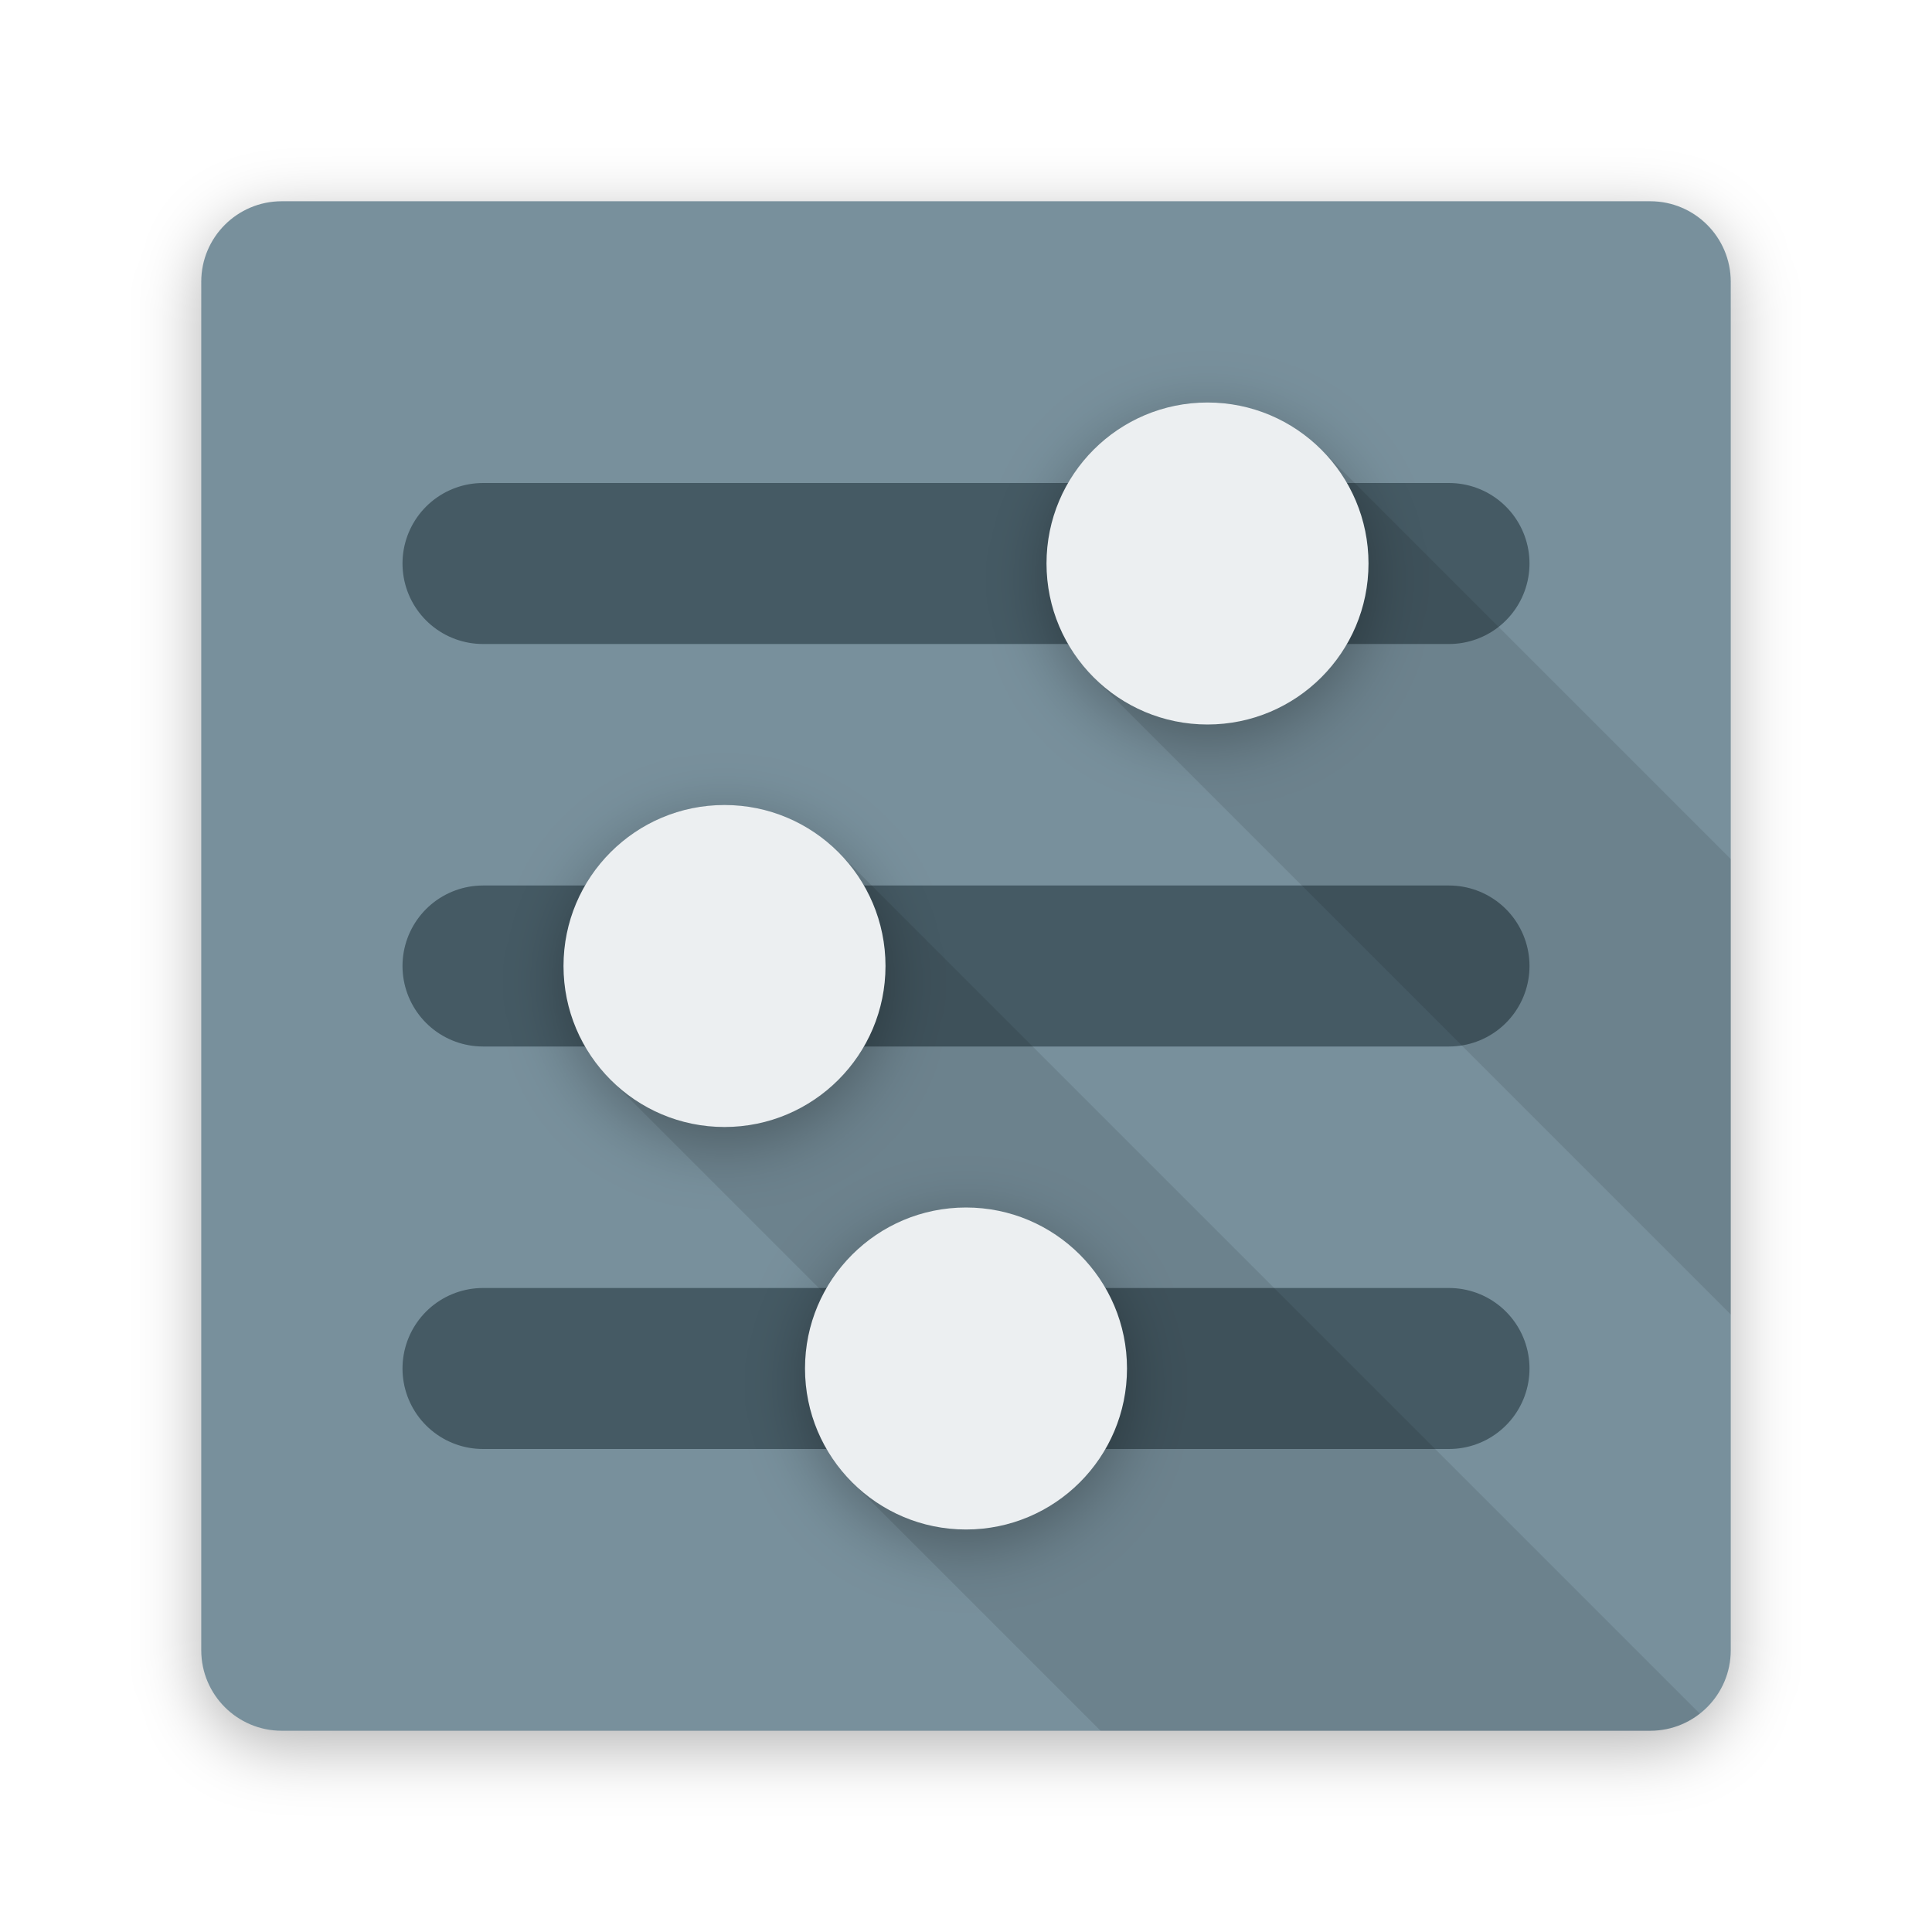
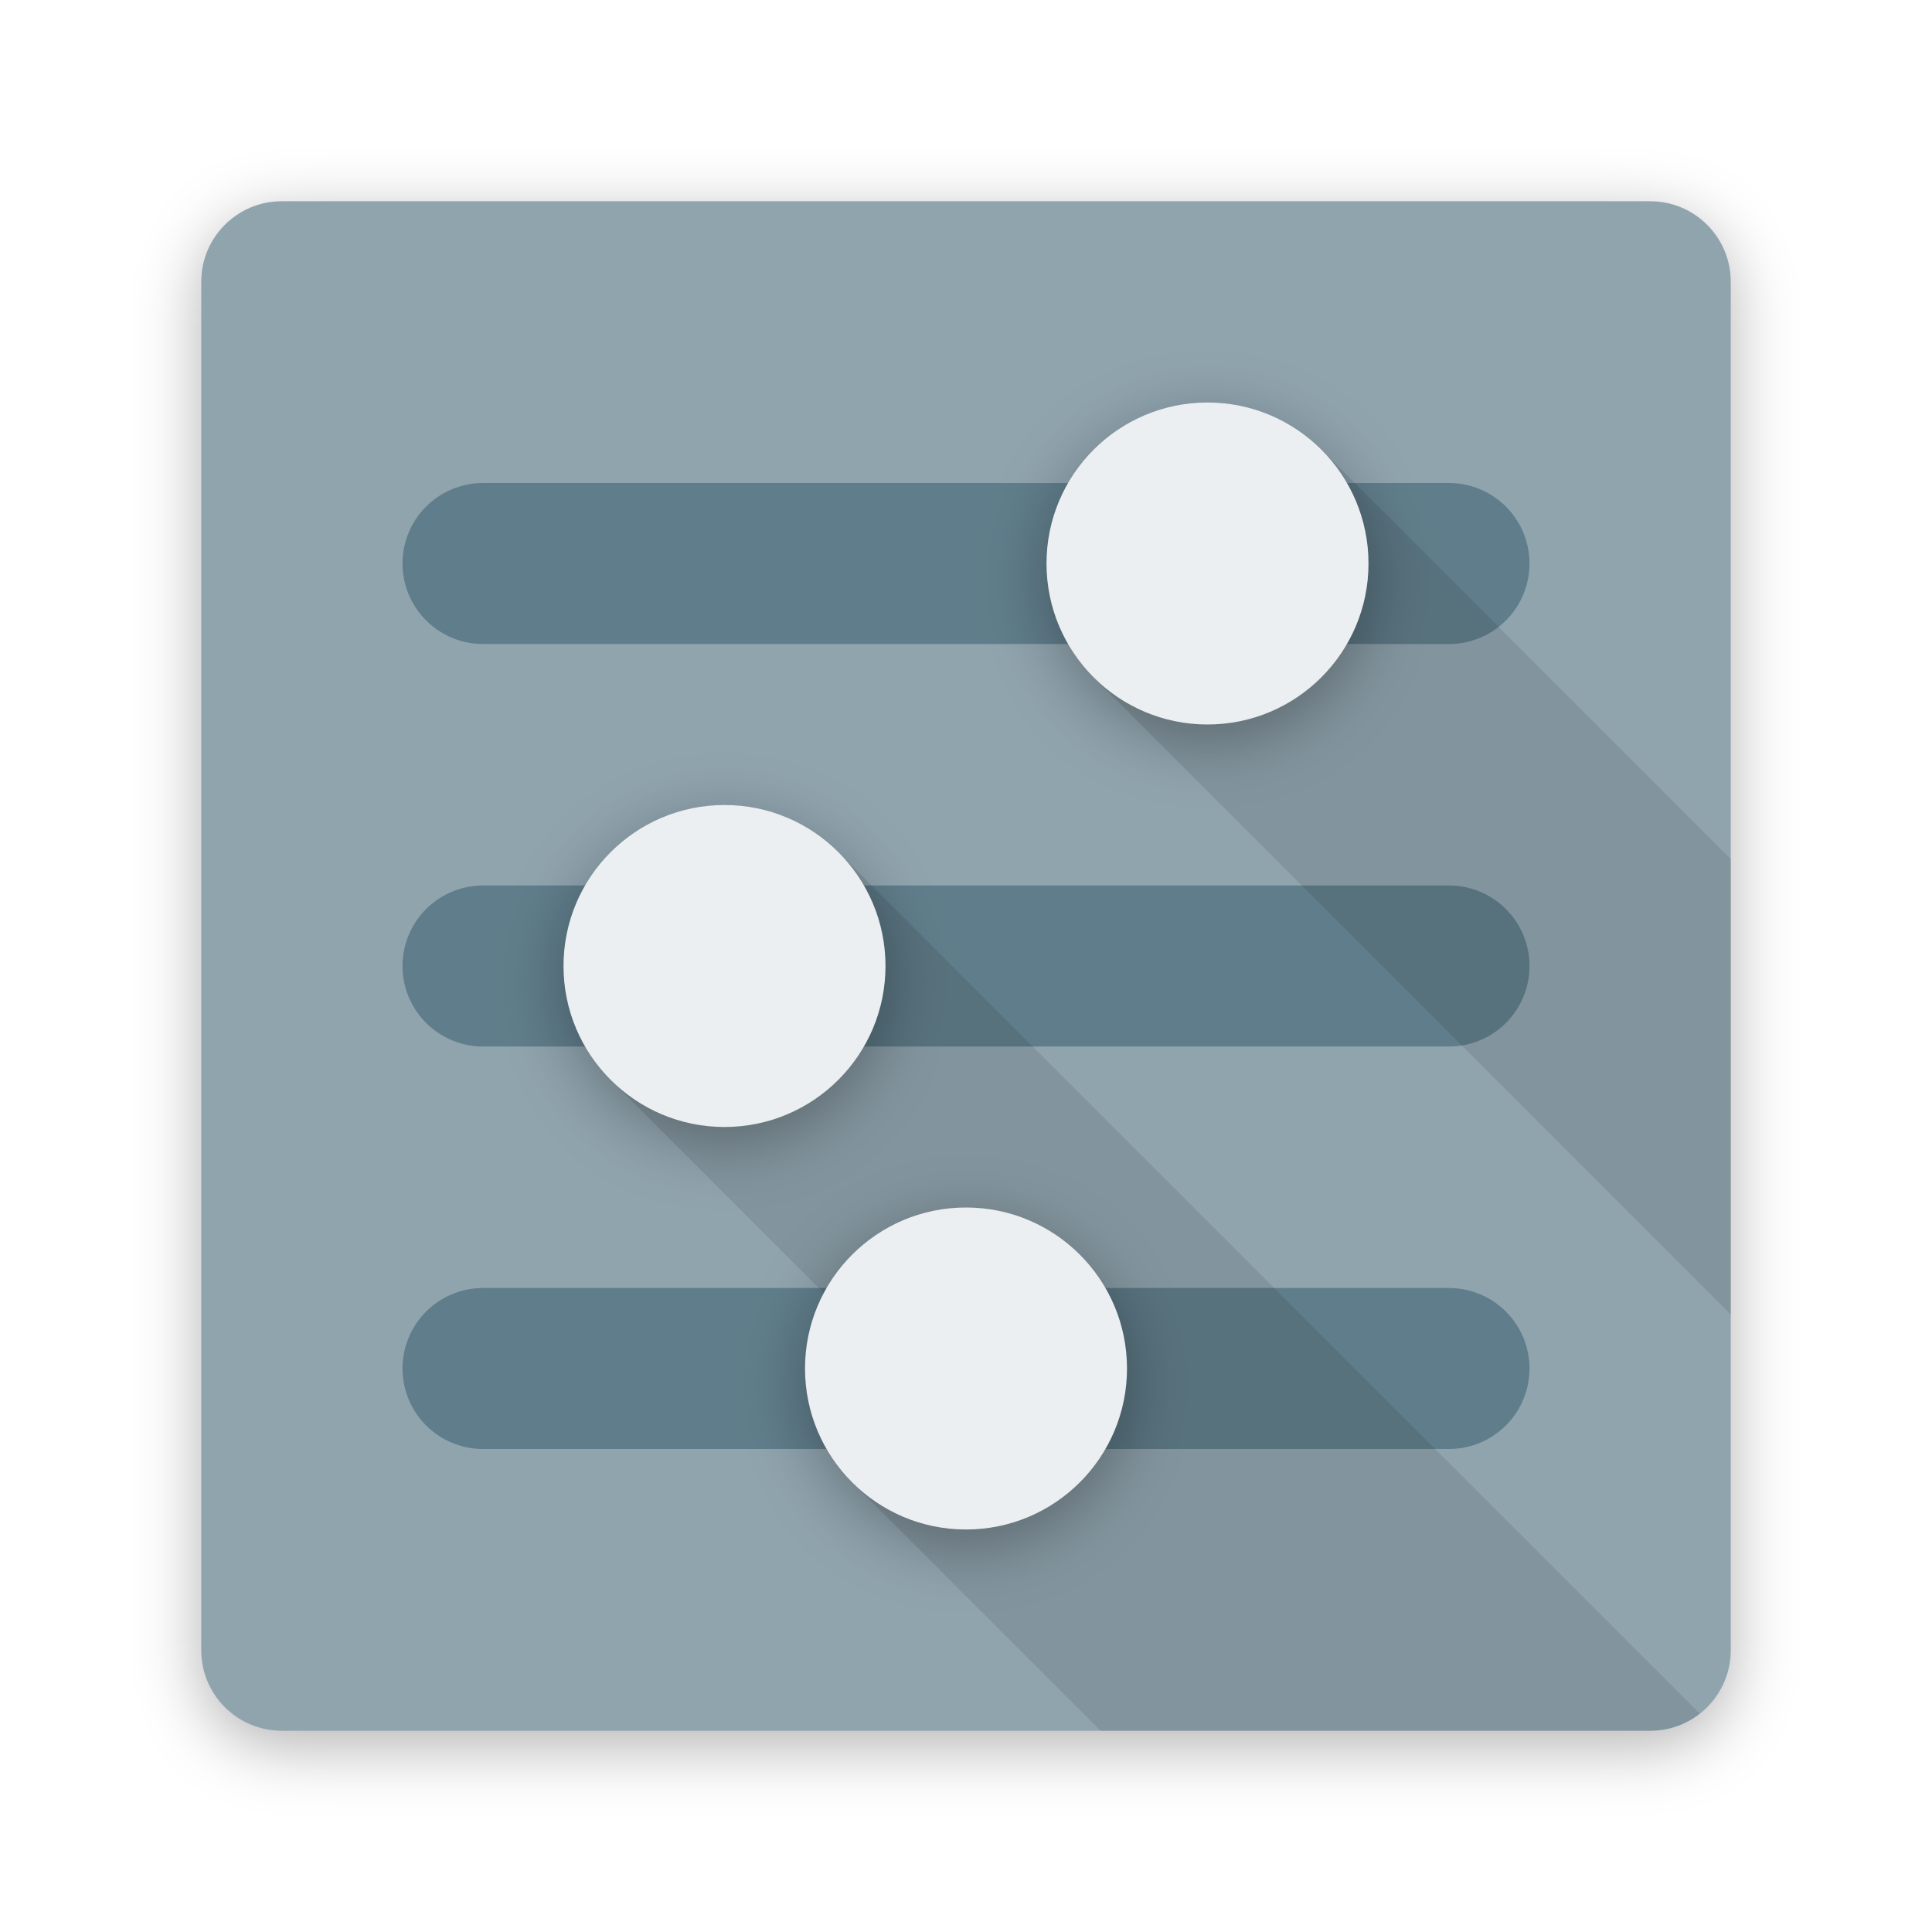
<svg xmlns="http://www.w3.org/2000/svg" width="48" height="48" id="svg4152" version="1.1" viewBox="0 0 48 48">
  <defs id="defs4154">
    <filter style="color-interpolation-filters:sRGB;" id="filter4142" x="-0.2" width="1.4" y="-0.2" height="1.4">
      <feFlood flood-opacity="0.298" flood-color="rgb(0,0,0)" result="flood" id="feFlood4144" />
      <feComposite in="flood" in2="SourceGraphic" operator="in" result="composite1" id="feComposite4146" />
      <feGaussianBlur in="composite1" stdDeviation="0.8" result="blur" id="feGaussianBlur4148" />
      <feOffset dx="0" dy="0.4" result="offset" id="feOffset4150" />
      <feComposite in="SourceGraphic" in2="offset" operator="over" result="composite2" id="feComposite4152" />
    </filter>
    <filter style="color-interpolation-filters:sRGB;" id="filter4154">
      <feFlood flood-opacity="0.298" flood-color="rgb(0,0,0)" result="flood" id="feFlood4156" />
      <feComposite in="flood" in2="SourceGraphic" operator="in" result="composite1" id="feComposite4158" />
      <feGaussianBlur in="composite1" stdDeviation="0.8" result="blur" id="feGaussianBlur4160" />
      <feOffset dx="0" dy="0.4" result="offset" id="feOffset4162" />
      <feComposite in="SourceGraphic" in2="offset" operator="over" result="composite2" id="feComposite4164" />
    </filter>
    <filter style="color-interpolation-filters:sRGB" id="filter4142-3" x="-0.2" width="1.4" y="-0.2" height="1.4">
      <feFlood flood-opacity="0.298" flood-color="rgb(0,0,0)" result="flood" id="feFlood4144-6" />
      <feComposite in="flood" in2="SourceGraphic" operator="in" result="composite1" id="feComposite4146-7" />
      <feGaussianBlur in="composite1" stdDeviation="0.8" result="blur" id="feGaussianBlur4148-5" />
      <feOffset dx="0" dy="0.4" result="offset" id="feOffset4150-3" />
      <feComposite in="SourceGraphic" in2="offset" operator="over" result="composite2" id="feComposite4152-5" />
    </filter>
    <filter style="color-interpolation-filters:sRGB" id="filter4142-9" x="-0.2" width="1.4" y="-0.2" height="1.4">
      <feFlood flood-opacity="0.298" flood-color="rgb(0,0,0)" result="flood" id="feFlood4144-1" />
      <feComposite in="flood" in2="SourceGraphic" operator="in" result="composite1" id="feComposite4146-2" />
      <feGaussianBlur in="composite1" stdDeviation="0.8" result="blur" id="feGaussianBlur4148-7" />
      <feOffset dx="0" dy="0.4" result="offset" id="feOffset4150-0" />
      <feComposite in="SourceGraphic" in2="offset" operator="over" result="composite2" id="feComposite4152-9" />
    </filter>
    <filter style="color-interpolation-filters:sRGB;" id="filter4222" x="-0.3" width="1.6" y="-0.3" height="1.6">
      <feFlood flood-opacity="0.298" flood-color="rgb(0,0,0)" result="flood" id="feFlood4224" />
      <feComposite in="flood" in2="SourceGraphic" operator="in" result="composite1" id="feComposite4226" />
      <feGaussianBlur in="composite1" stdDeviation="0.8" result="blur" id="feGaussianBlur4228" />
      <feOffset dx="0" dy="0.4" result="offset" id="feOffset4230" />
      <feComposite in="SourceGraphic" in2="offset" operator="over" result="composite2" id="feComposite4232" />
    </filter>
    <filter style="color-interpolation-filters:sRGB" id="filter4222-0" x="-0.3" width="1.6" y="-0.3" height="1.6">
      <feFlood flood-opacity="0.298" flood-color="rgb(0,0,0)" result="flood" id="feFlood4224-6" />
      <feComposite in="flood" in2="SourceGraphic" operator="in" result="composite1" id="feComposite4226-2" />
      <feGaussianBlur in="composite1" stdDeviation="0.8" result="blur" id="feGaussianBlur4228-6" />
      <feOffset dx="0" dy="0.4" result="offset" id="feOffset4230-1" />
      <feComposite in="SourceGraphic" in2="offset" operator="over" result="composite2" id="feComposite4232-8" />
    </filter>
    <filter style="color-interpolation-filters:sRGB" id="filter4222-9" x="-0.3" width="1.6" y="-0.3" height="1.6">
      <feFlood flood-opacity="0.298" flood-color="rgb(0,0,0)" result="flood" id="feFlood4224-2" />
      <feComposite in="flood" in2="SourceGraphic" operator="in" result="composite1" id="feComposite4226-0" />
      <feGaussianBlur in="composite1" stdDeviation="0.8" result="blur" id="feGaussianBlur4228-2" />
      <feOffset dx="0" dy="0.4" result="offset" id="feOffset4230-3" />
      <feComposite in="SourceGraphic" in2="offset" operator="over" result="composite2" id="feComposite4232-7" />
    </filter>
    <filter style="color-interpolation-filters:sRGB" id="filter4154-7">
      <feFlood flood-opacity="0.298" flood-color="rgb(0,0,0)" result="flood" id="feFlood4156-5" />
      <feComposite in="flood" in2="SourceGraphic" operator="in" result="composite1" id="feComposite4158-3" />
      <feGaussianBlur in="composite1" stdDeviation="0.8" result="blur" id="feGaussianBlur4160-5" />
      <feOffset dx="0" dy="0.4" result="offset" id="feOffset4162-6" />
      <feComposite in="SourceGraphic" in2="offset" operator="over" result="composite2" id="feComposite4164-2" />
    </filter>
    <clipPath clipPathUnits="userSpaceOnUse" id="clipPath4251">
      <rect style="color:#000000;clip-rule:nonzero;display:inline;overflow:visible;visibility:visible;opacity:1;isolation:auto;mix-blend-mode:normal;color-interpolation:sRGB;color-interpolation-filters:linearRGB;solid-color:#000000;solid-opacity:1;fill:#78909c;fill-opacity:1;fill-rule:evenodd;stroke:none;stroke-width:0.1;stroke-linecap:round;stroke-linejoin:round;stroke-miterlimit:4;stroke-dasharray:none;stroke-dashoffset:0;stroke-opacity:0.251;color-rendering:auto;image-rendering:auto;shape-rendering:auto;text-rendering:auto;enable-background:accumulate" id="rect4253" width="38" height="38" x="5" y="5" ry="2" rx="2" />
    </clipPath>
  </defs>
  <g id="layer1" transform="translate(0,32)">
-     <rect style="color:#000000;clip-rule:nonzero;display:inline;overflow:visible;visibility:visible;opacity:1;isolation:auto;mix-blend-mode:normal;color-interpolation:sRGB;color-interpolation-filters:linearRGB;solid-color:#000000;solid-opacity:1;fill:#78909c;fill-opacity:1;fill-rule:evenodd;stroke:none;stroke-width:0.1;stroke-linecap:round;stroke-linejoin:round;stroke-miterlimit:4;stroke-dasharray:none;stroke-dashoffset:0;stroke-opacity:0.251;color-rendering:auto;image-rendering:auto;shape-rendering:auto;text-rendering:auto;enable-background:accumulate;filter:url(#filter4154)" id="rect4142" width="38" height="38" x="5" y="-27" ry="2" rx="2" />
-     <path style="fill:none;fill-rule:evenodd;stroke:#455a64;stroke-width:4;stroke-linecap:round;stroke-linejoin:round;stroke-miterlimit:4;stroke-dasharray:none;stroke-opacity:1" d="m 12,-8 24,0" id="path4138" />
-     <path style="fill:none;fill-rule:evenodd;stroke:#455a64;stroke-width:4;stroke-linecap:round;stroke-linejoin:round;stroke-miterlimit:4;stroke-dasharray:none;stroke-opacity:1" d="m 12,-18 24,0" id="path4138-6" />
-     <path style="fill:none;fill-rule:evenodd;stroke:#455a64;stroke-width:4;stroke-linecap:round;stroke-linejoin:round;stroke-miterlimit:4;stroke-dasharray:none;stroke-opacity:1" d="m 12,2 24,0" id="path4138-3" />
+     <rect style="color:#000000;clip-rule:nonzero;display:inline;overflow:visible;visibility:visible;opacity:1;isolation:auto;mix-blend-mode:normal;color-interpolation:sRGB;color-interpolation-filters:linearRGB;solid-color:#000000;solid-opacity:1;fill:#90a4ae;fill-opacity:1;fill-rule:evenodd;stroke:none;stroke-width:0.1;stroke-linecap:round;stroke-linejoin:round;stroke-miterlimit:4;stroke-dasharray:none;stroke-dashoffset:0;stroke-opacity:0.251;color-rendering:auto;image-rendering:auto;shape-rendering:auto;text-rendering:auto;enable-background:accumulate;filter:url(#filter4154)" id="rect4142" width="38" height="38" x="5" y="-27" ry="2" rx="2" />
+     <path style="fill:none;fill-rule:evenodd;stroke:#607d8b;stroke-width:4;stroke-linecap:round;stroke-linejoin:round;stroke-miterlimit:4;stroke-dasharray:none;stroke-opacity:1" d="m 12,-8 24,0" id="path4138" />
+     <path style="fill:none;fill-rule:evenodd;stroke:#607d8b;stroke-width:4;stroke-linecap:round;stroke-linejoin:round;stroke-miterlimit:4;stroke-dasharray:none;stroke-opacity:1" d="m 12,-18 24,0" id="path4138-6" />
+     <path style="fill:none;fill-rule:evenodd;stroke:#607d8b;stroke-width:4;stroke-linecap:round;stroke-linejoin:round;stroke-miterlimit:4;stroke-dasharray:none;stroke-opacity:1" d="m 12,2 24,0" id="path4138-3" />
    <path style="opacity:0.1;fill:none;fill-rule:evenodd;stroke:#000000;stroke-width:8;stroke-linecap:round;stroke-linejoin:round;stroke-miterlimit:4;stroke-dasharray:none;stroke-opacity:1" d="M 30 14 L 58 42 L 30 14 z M 18 24 L 46 52 L 18 24 z M 24 34 L 52 62 L 24 34 z " transform="translate(0,-32)" id="path4183" clip-path="url(#clipPath4251)" />
    <circle style="color:#000000;clip-rule:nonzero;display:inline;overflow:visible;visibility:visible;opacity:1;isolation:auto;mix-blend-mode:normal;color-interpolation:sRGB;color-interpolation-filters:linearRGB;solid-color:#000000;solid-opacity:1;fill:#eceff1;fill-opacity:1;fill-rule:evenodd;stroke:none;stroke-width:2;stroke-linecap:round;stroke-linejoin:round;stroke-miterlimit:4;stroke-dasharray:none;stroke-dashoffset:0;stroke-opacity:1;filter:url(#filter4222-0);color-rendering:auto;image-rendering:auto;shape-rendering:auto;text-rendering:auto;enable-background:accumulate" id="path4140-7" cx="30" cy="-18" r="4" />
    <circle style="color:#000000;clip-rule:nonzero;display:inline;overflow:visible;visibility:visible;opacity:1;isolation:auto;mix-blend-mode:normal;color-interpolation:sRGB;color-interpolation-filters:linearRGB;solid-color:#000000;solid-opacity:1;fill:#eceff1;fill-opacity:1;fill-rule:evenodd;stroke:none;stroke-width:2;stroke-linecap:round;stroke-linejoin:round;stroke-miterlimit:4;stroke-dasharray:none;stroke-dashoffset:0;stroke-opacity:1;filter:url(#filter4222);color-rendering:auto;image-rendering:auto;shape-rendering:auto;text-rendering:auto;enable-background:accumulate" id="path4140" cx="18" cy="-8" r="4" />
    <circle style="color:#000000;clip-rule:nonzero;display:inline;overflow:visible;visibility:visible;opacity:1;isolation:auto;mix-blend-mode:normal;color-interpolation:sRGB;color-interpolation-filters:linearRGB;solid-color:#000000;solid-opacity:1;fill:#eceff1;fill-opacity:1;fill-rule:evenodd;stroke:none;stroke-width:2;stroke-linecap:round;stroke-linejoin:round;stroke-miterlimit:4;stroke-dasharray:none;stroke-dashoffset:0;stroke-opacity:1;filter:url(#filter4222-9);color-rendering:auto;image-rendering:auto;shape-rendering:auto;text-rendering:auto;enable-background:accumulate" id="path4140-5" cx="24" cy="2" r="4" />
  </g>
</svg>
